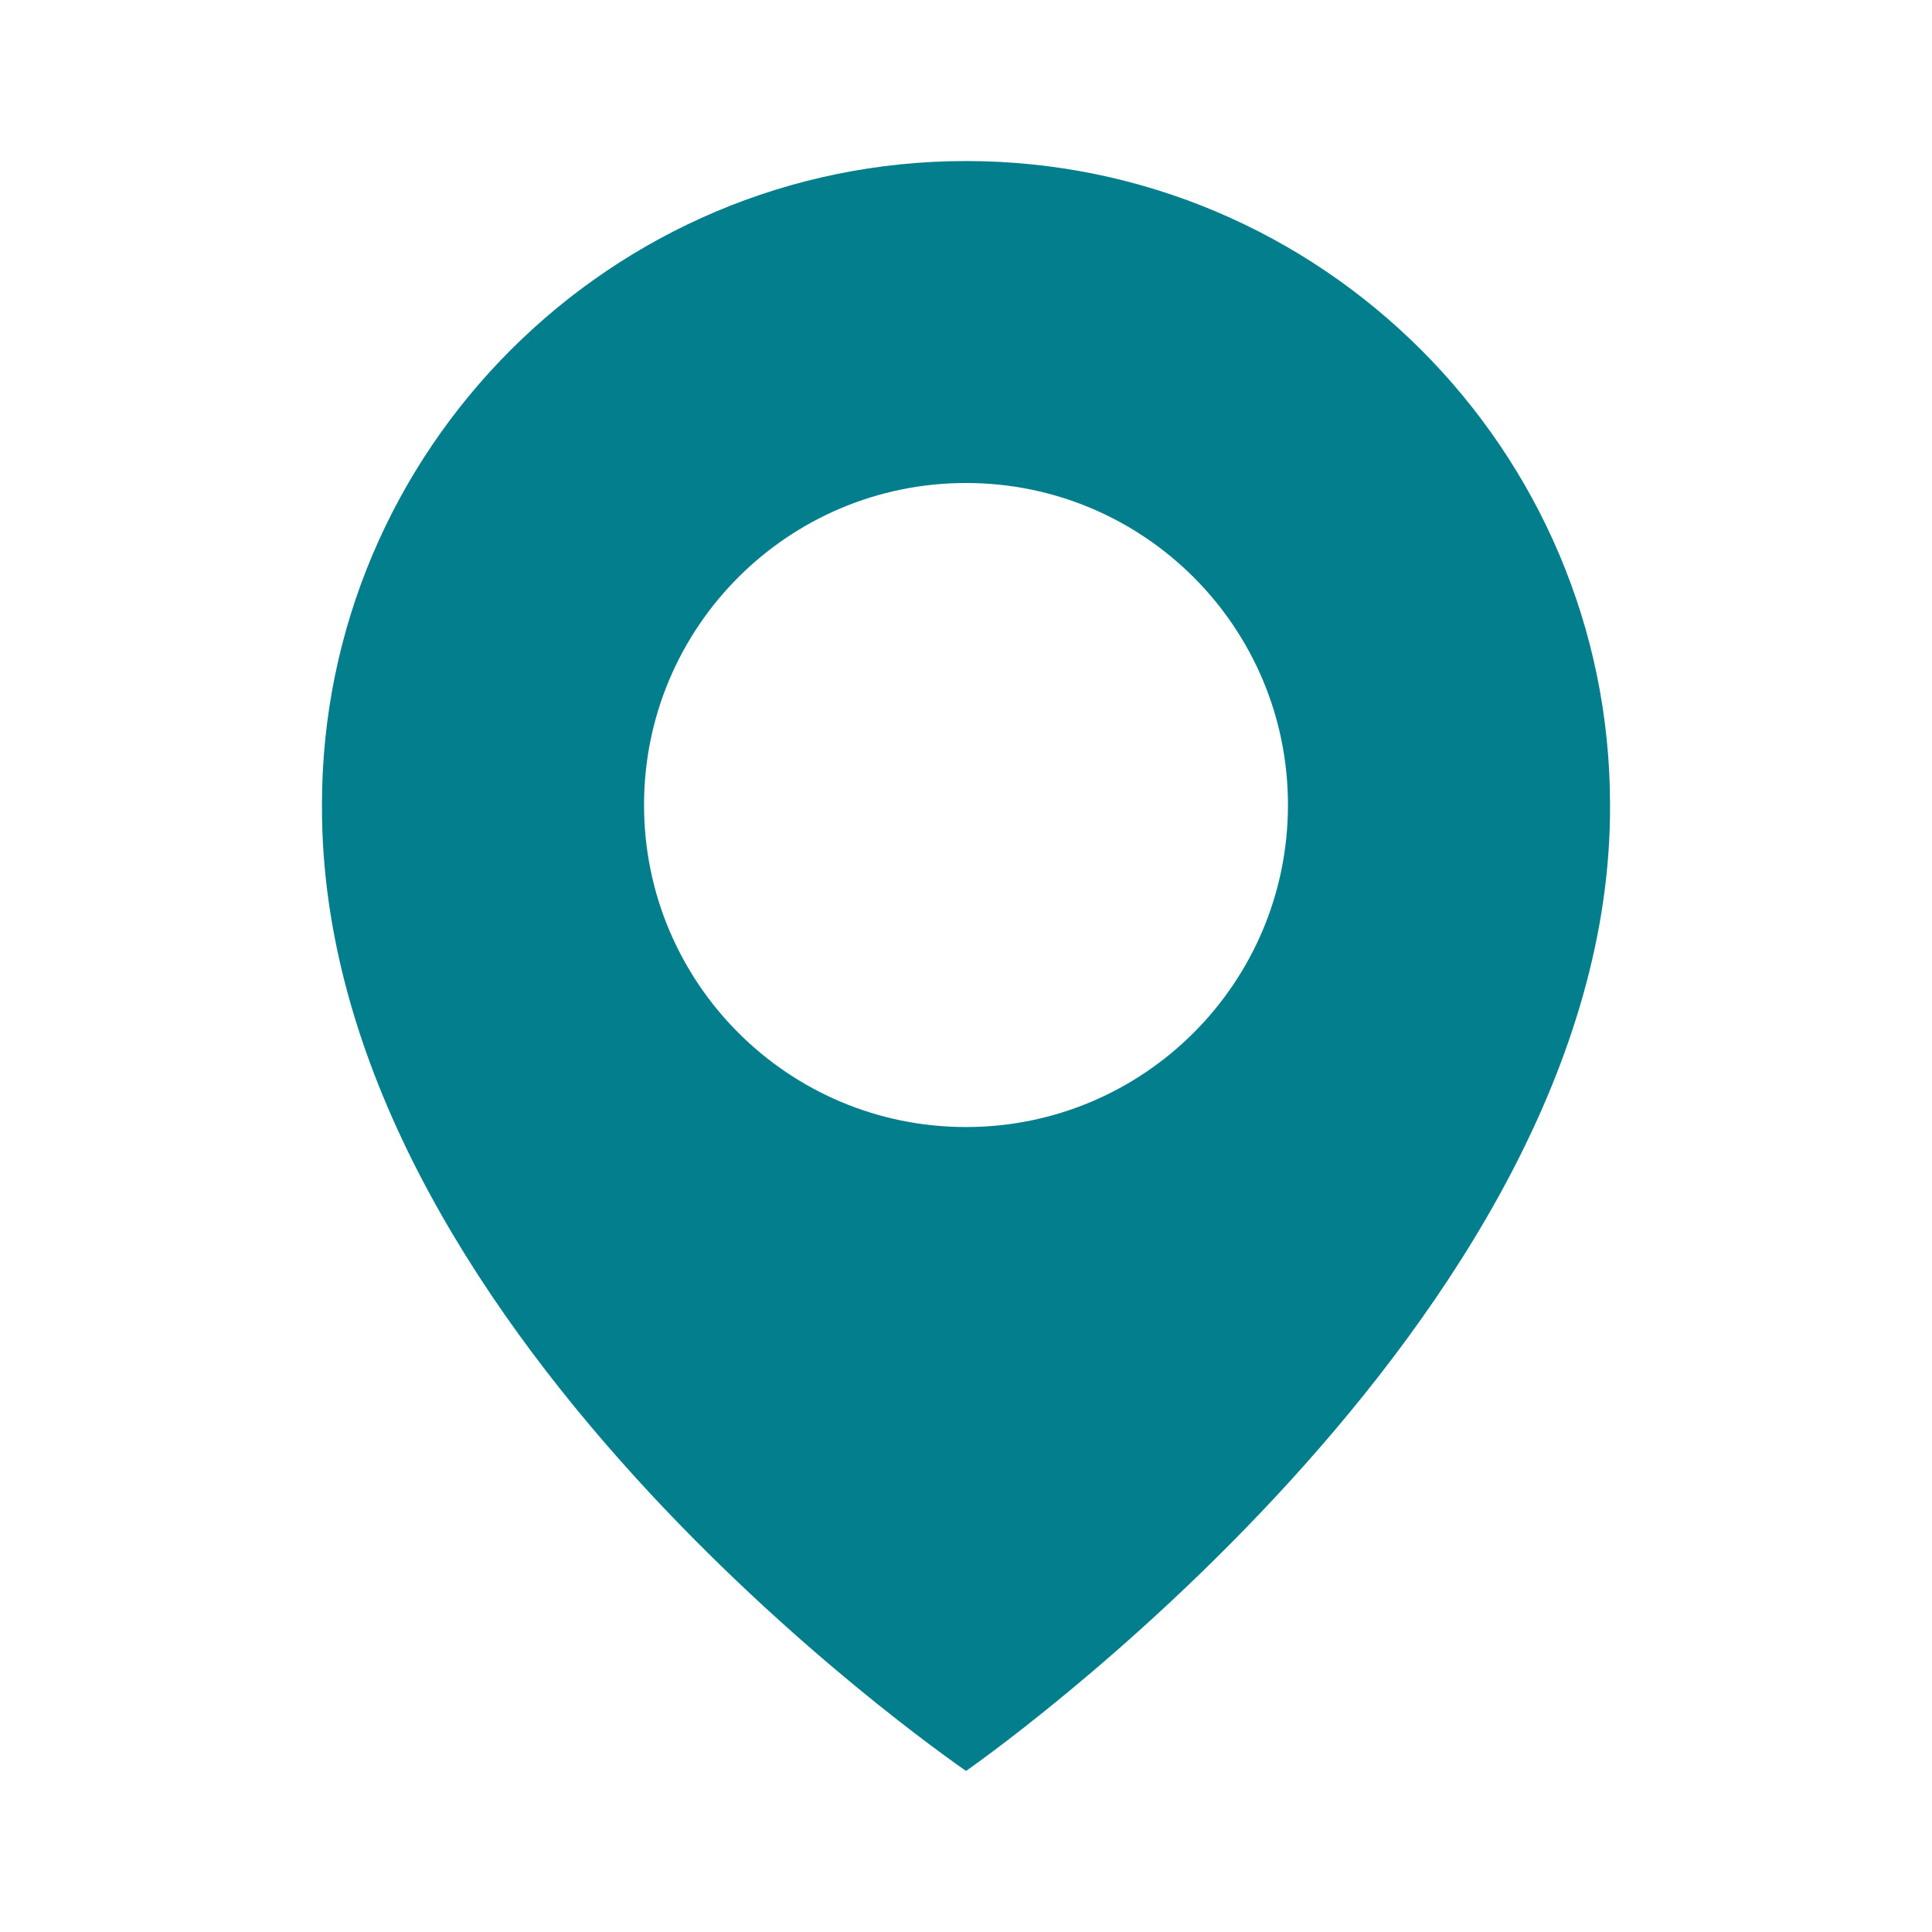
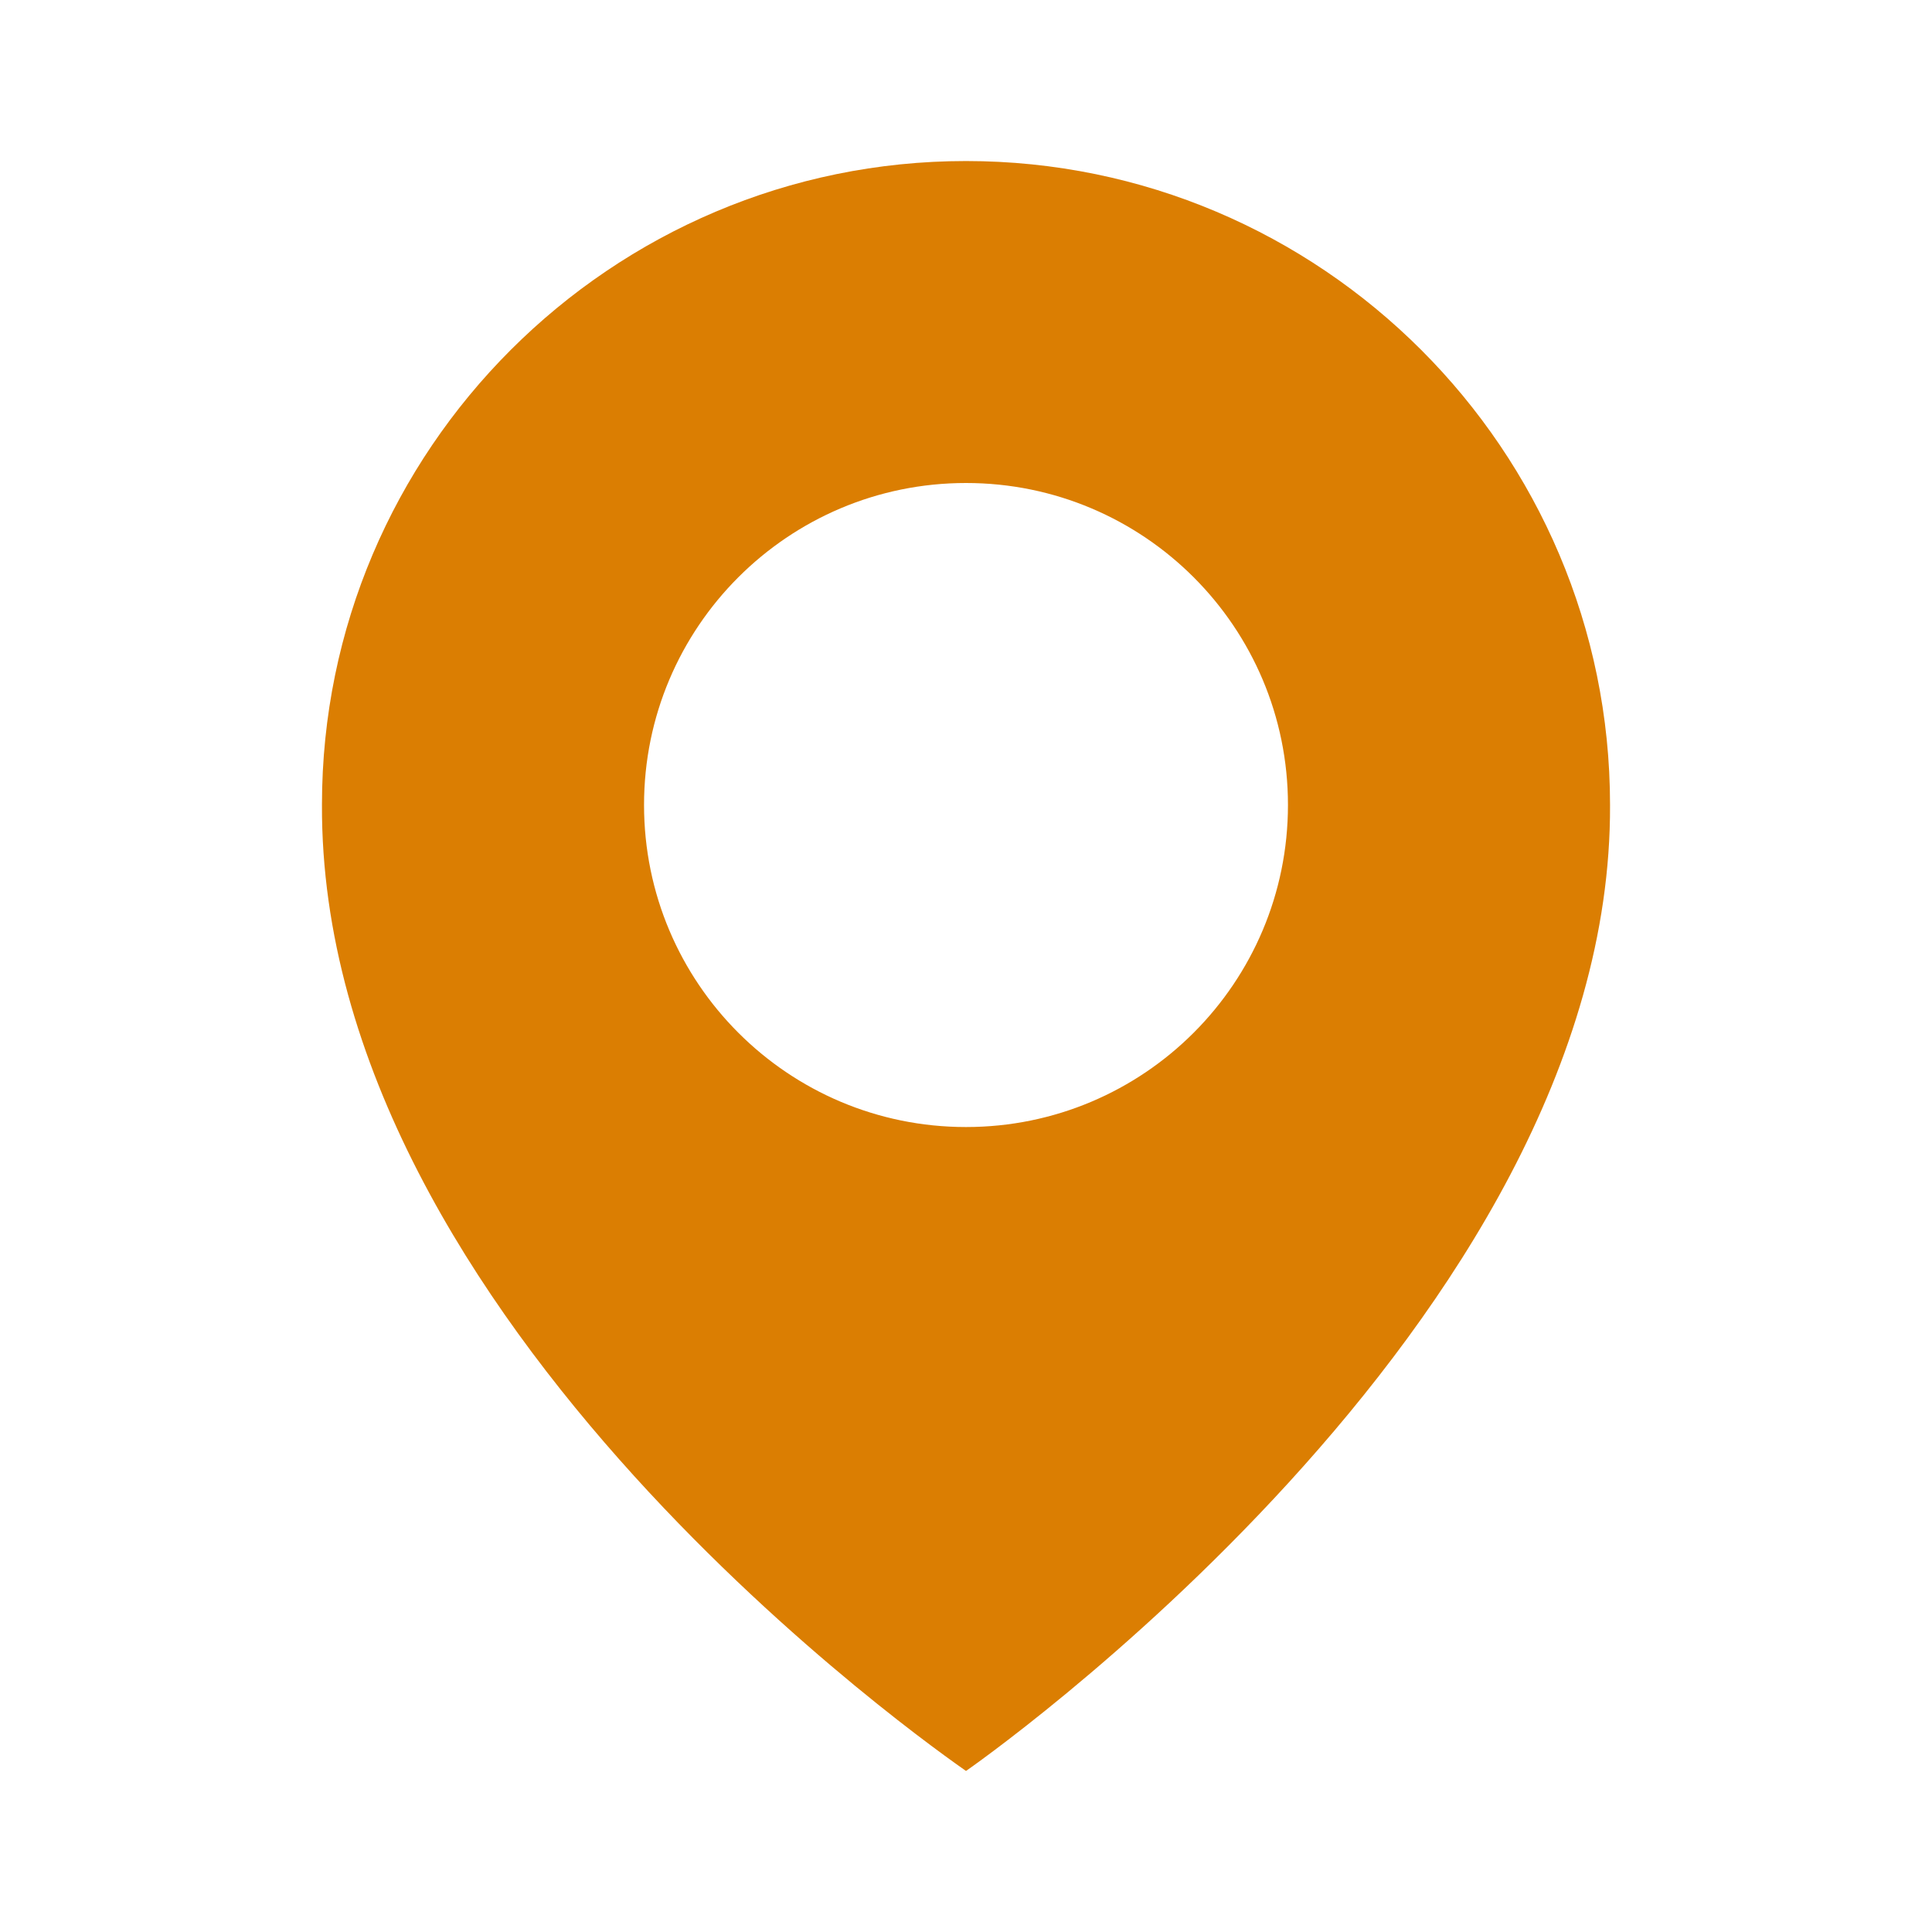
<svg xmlns="http://www.w3.org/2000/svg" width="17" height="17" viewBox="0 0 17 17" fill="none">
-   <path d="M8.5 1.417C5.376 1.417 2.833 3.959 2.833 7.08C2.813 11.645 8.285 15.43 8.5 15.583C8.5 15.583 14.187 11.645 14.167 7.083C14.167 3.959 11.624 1.417 8.5 1.417ZM8.5 9.917C6.935 9.917 5.667 8.649 5.667 7.083C5.667 5.518 6.935 4.25 8.5 4.25C10.065 4.25 11.333 5.518 11.333 7.083C11.333 8.649 10.065 9.917 8.5 9.917Z" fill="#037E8C" />
+   <path d="M8.5 1.417C5.376 1.417 2.833 3.959 2.833 7.08C2.813 11.645 8.285 15.43 8.5 15.583C8.5 15.583 14.187 11.645 14.167 7.083C14.167 3.959 11.624 1.417 8.5 1.417ZM8.5 9.917C6.935 9.917 5.667 8.649 5.667 7.083C5.667 5.518 6.935 4.25 8.5 4.25C10.065 4.25 11.333 5.518 11.333 7.083C11.333 8.649 10.065 9.917 8.5 9.917Z" fill="#DB7E02" />
</svg>
